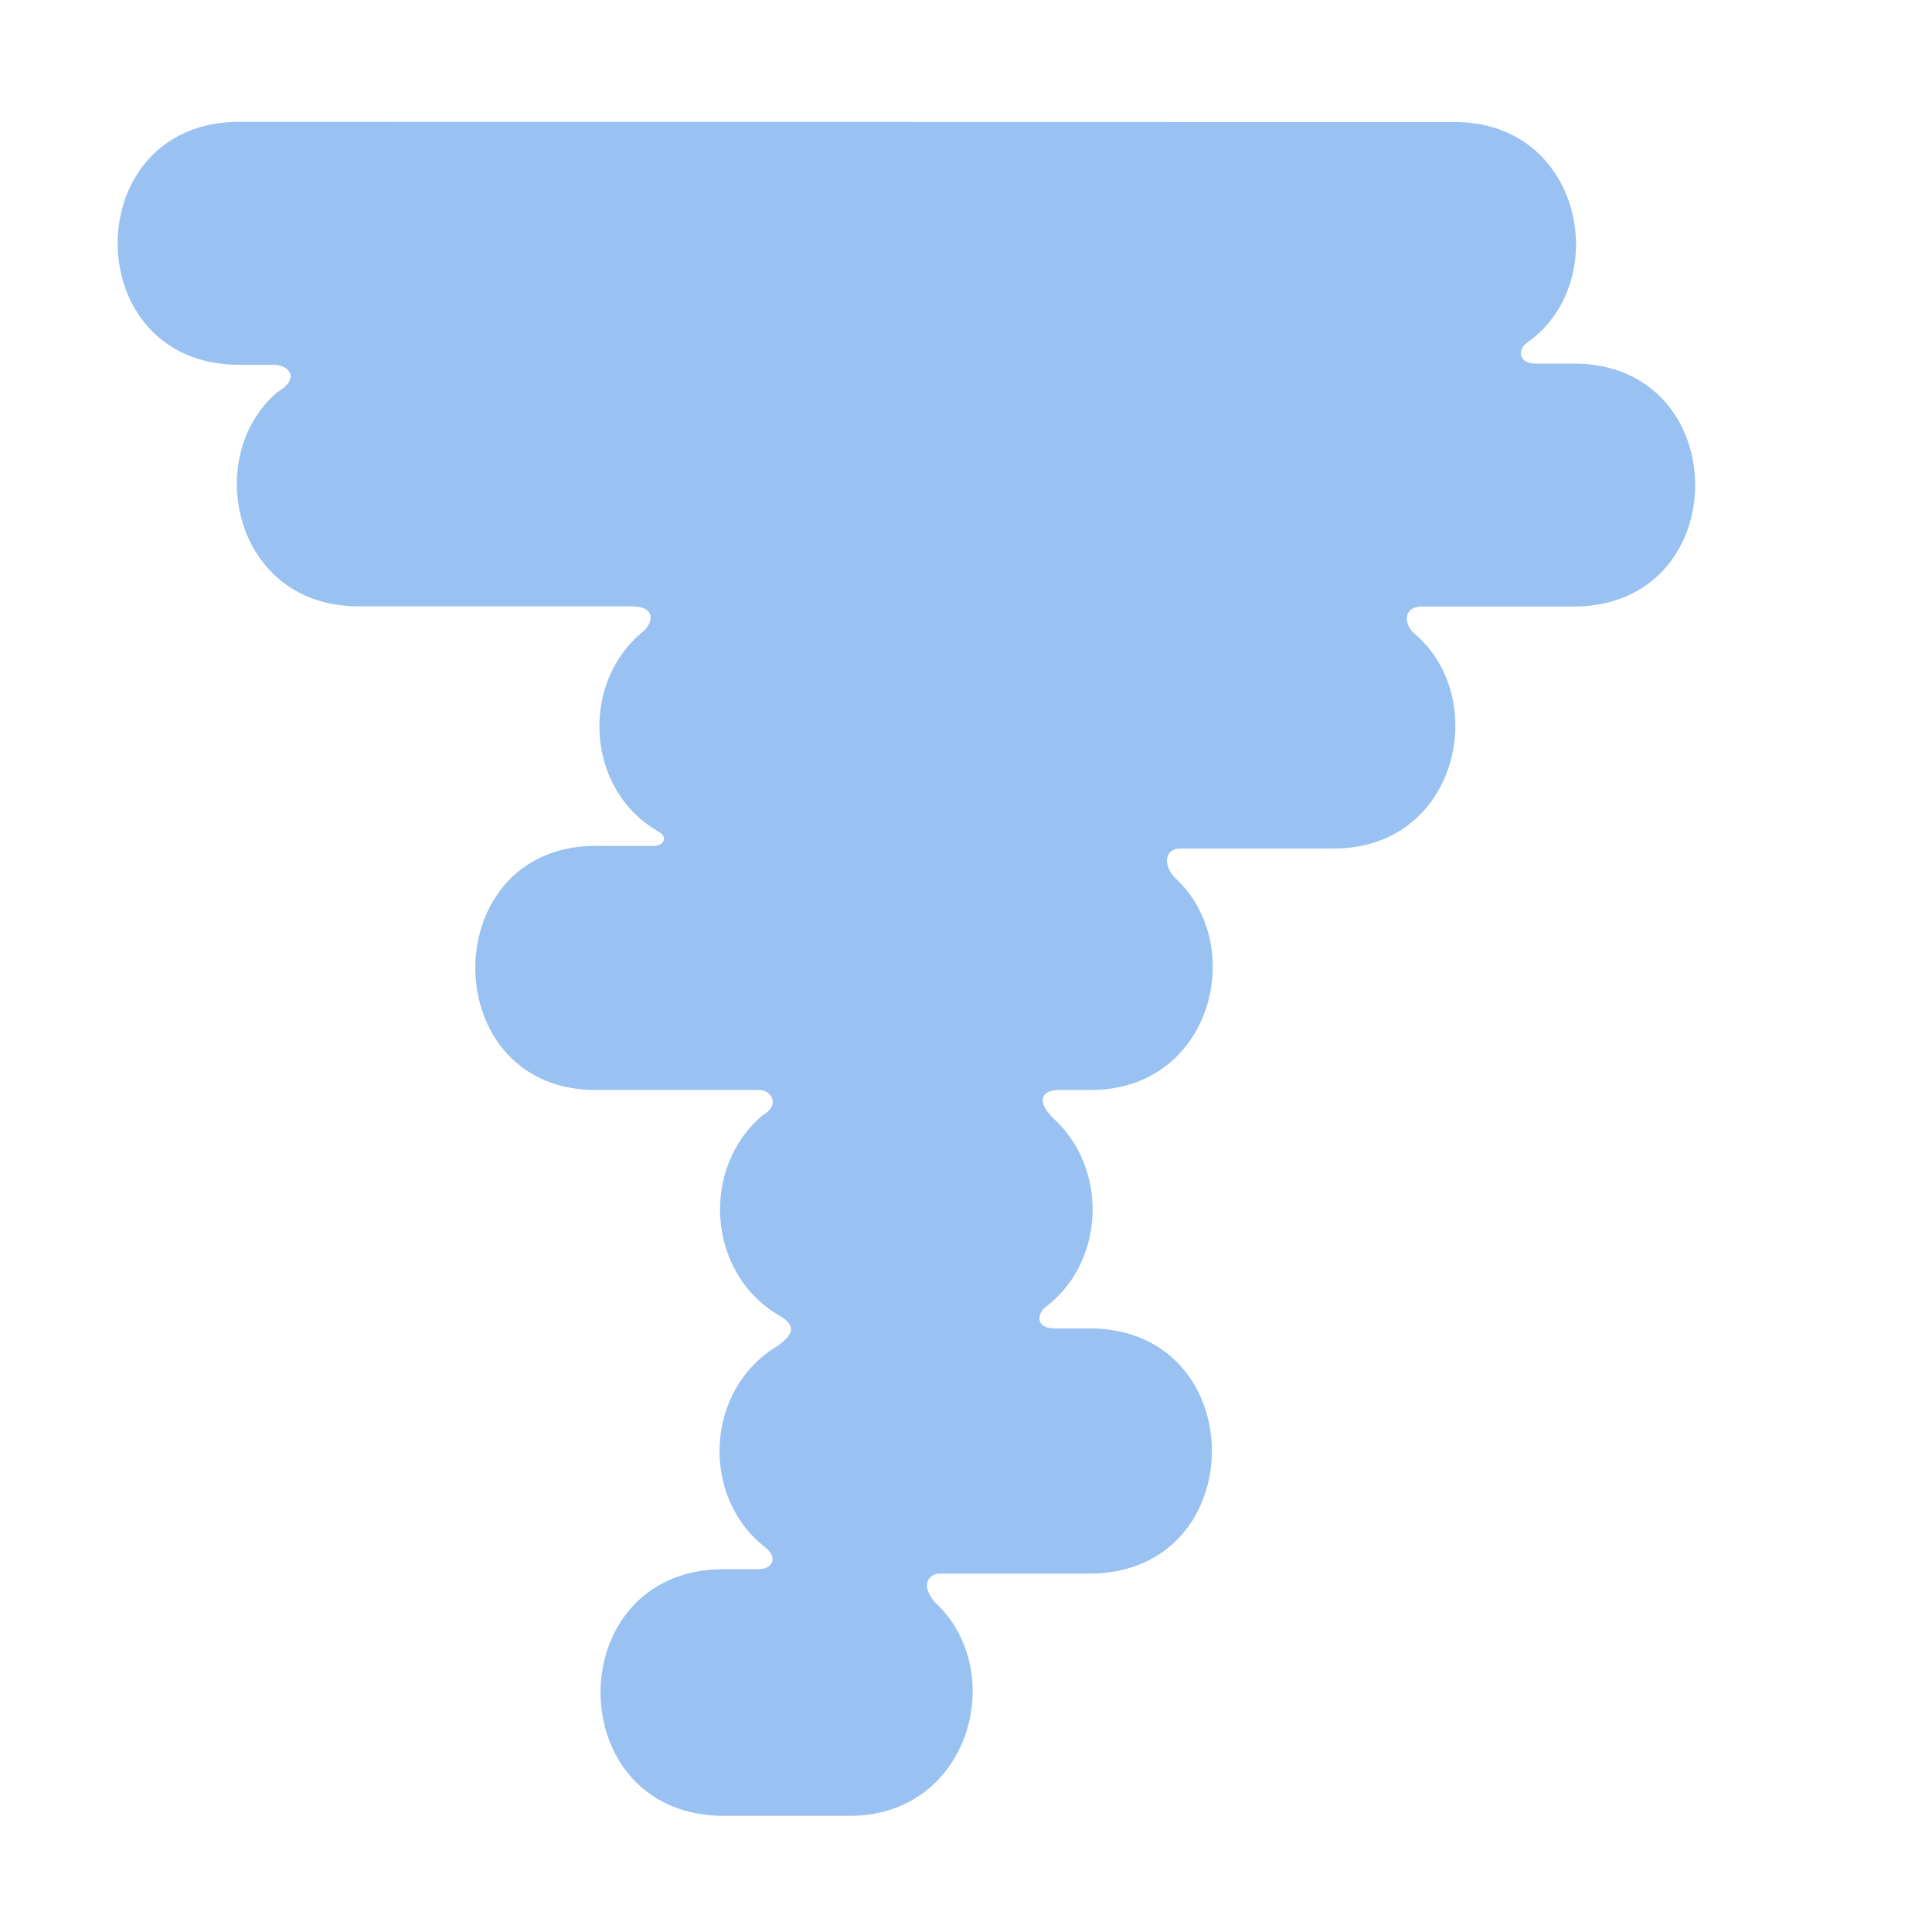
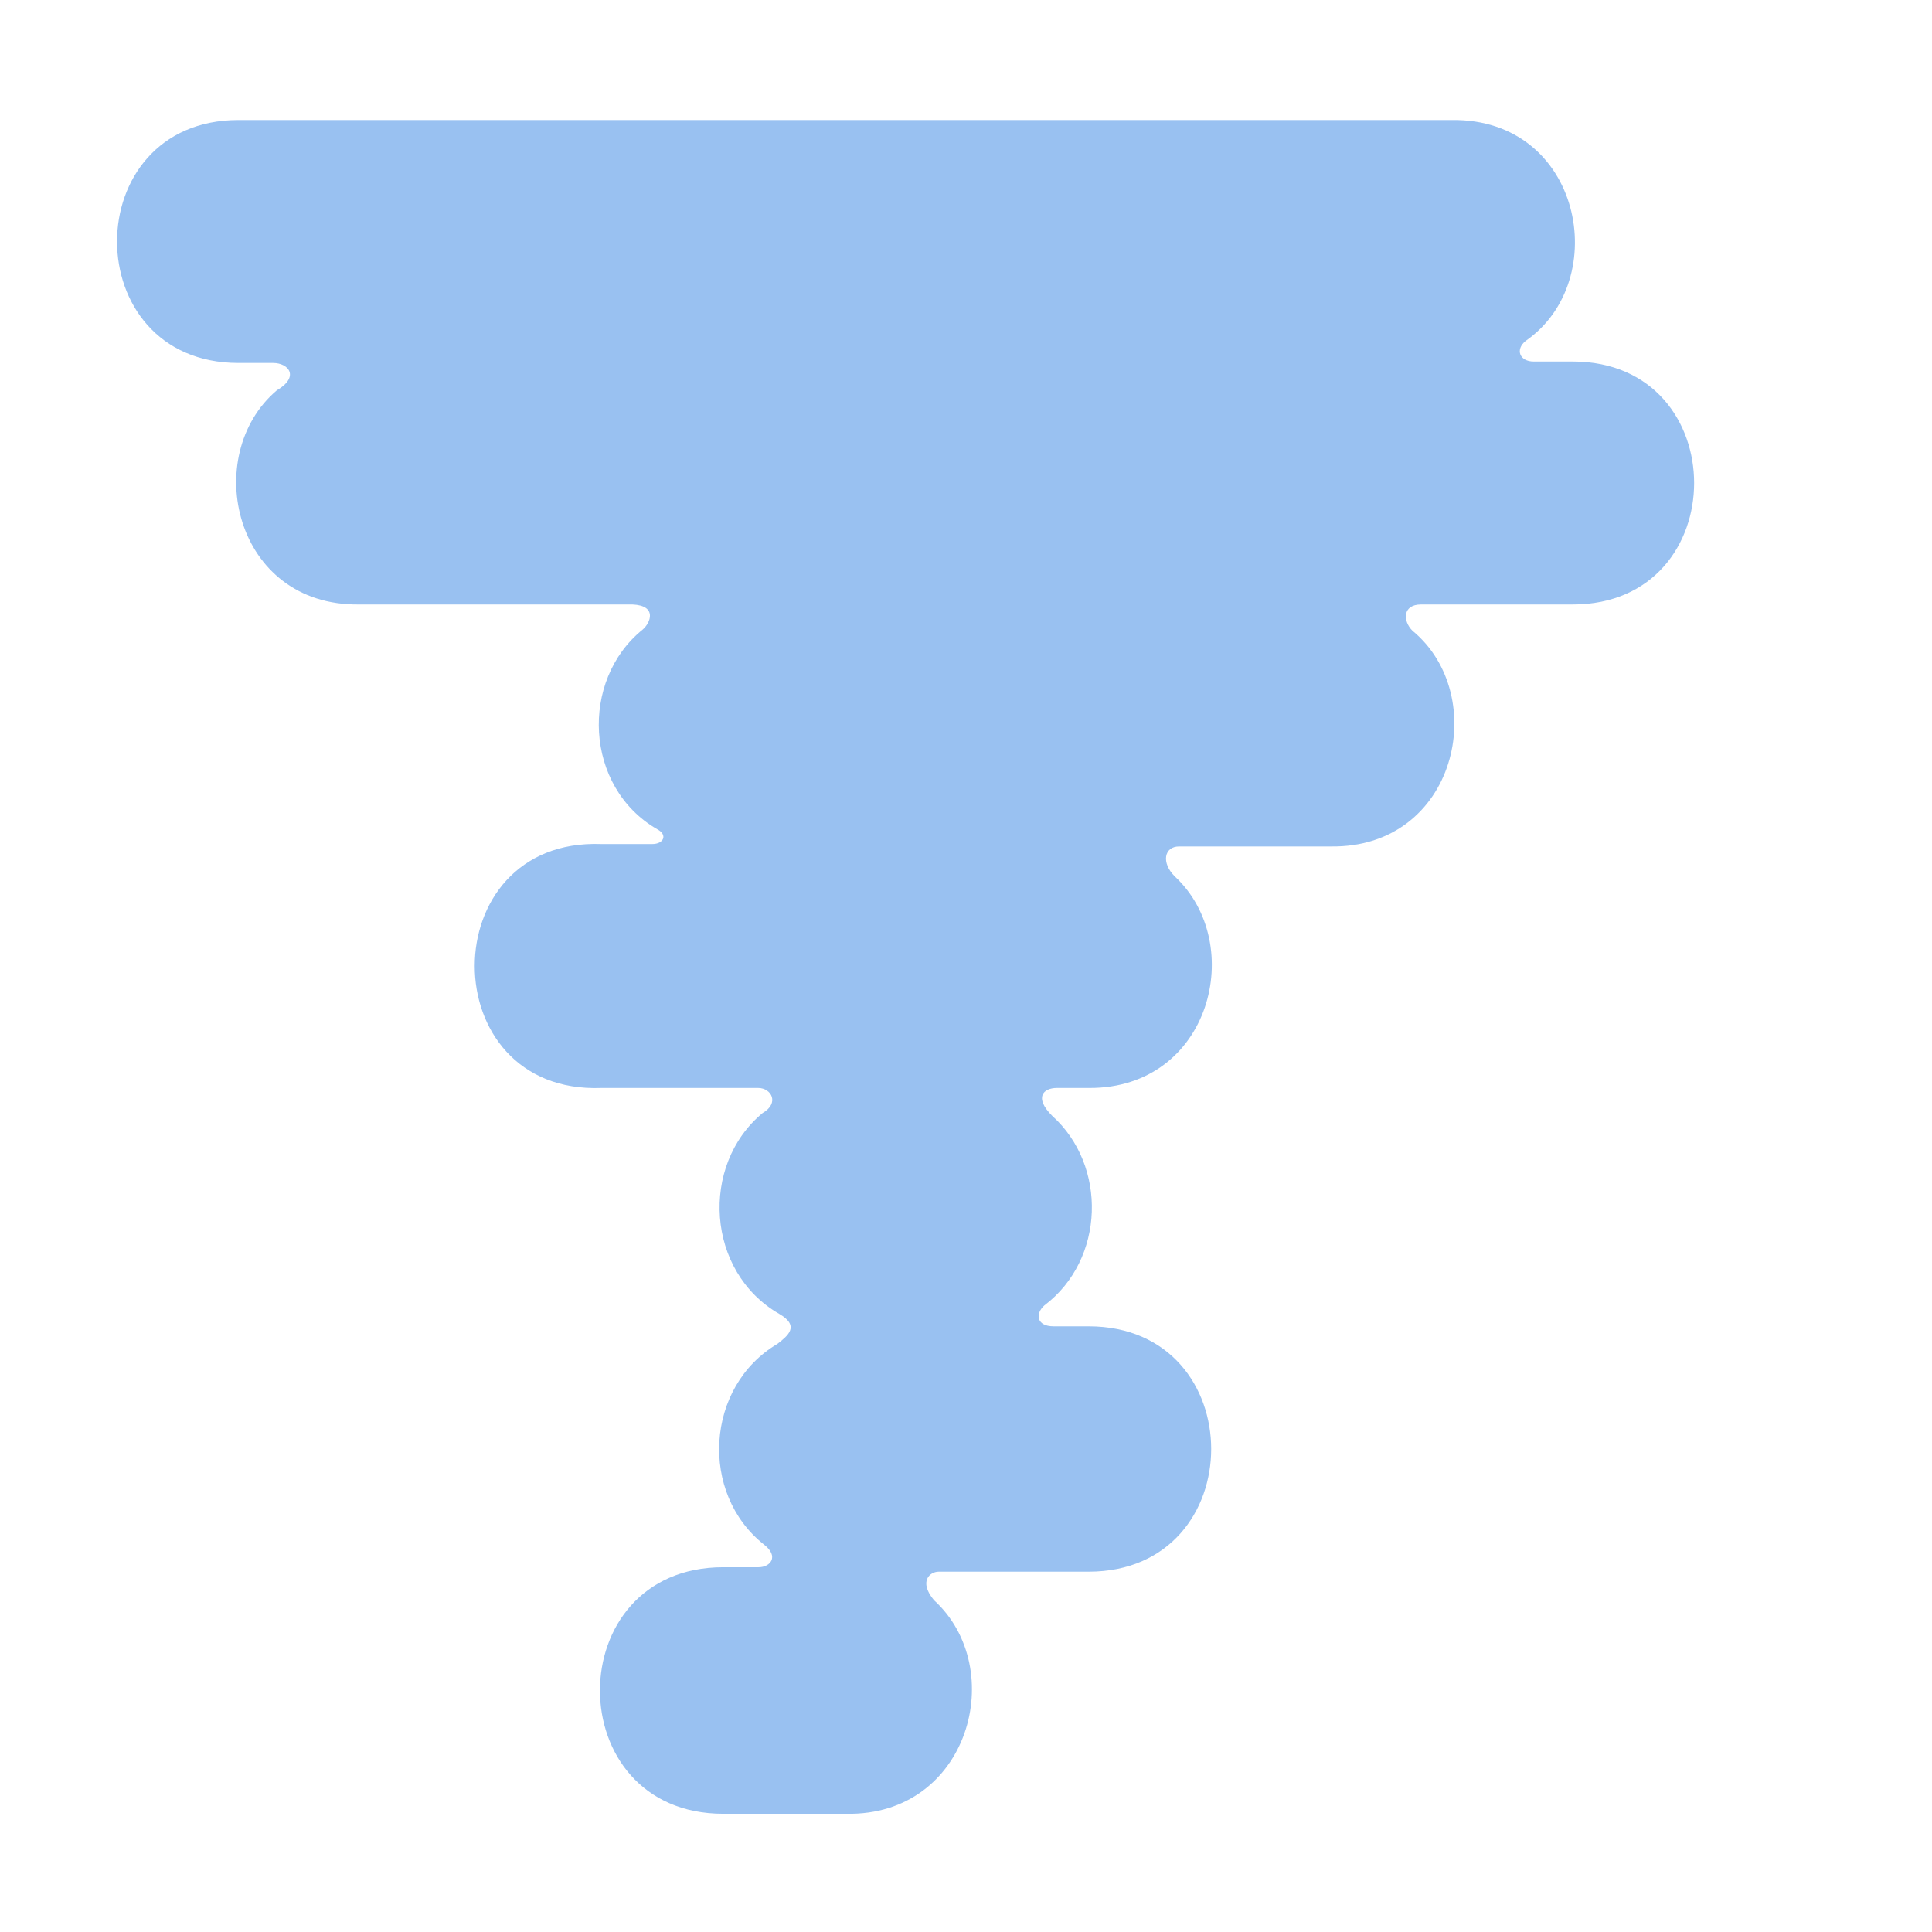
- <svg xmlns="http://www.w3.org/2000/svg" width="64px" height="64px" viewBox="0 0 64 64" version="1.1" id="svg43">
-   <defs id="defs47" />
-   <g transform="matrix(4,0,0,4,-963.9809,-1107.94)" id="g10643" style="display:inline;enable-background:new">
-     <rect style="color:#bebebe;display:inline;overflow:visible;visibility:visible;fill:none;stroke:none;stroke-width:1.781;marker:none;enable-background:new" id="rect10637" y="277" x="241" height="16" width="16" />
-     <path transform="translate(-110.9998,105)" style="color:#000000;font-style:normal;font-variant:normal;font-weight:normal;font-stretch:normal;font-size:medium;line-height:normal;font-family:sans-serif;font-variant-ligatures:normal;font-variant-position:normal;font-variant-caps:normal;font-variant-numeric:normal;font-variant-alternates:normal;font-feature-settings:normal;text-indent:0;text-align:start;text-decoration:none;text-decoration-line:none;text-decoration-style:solid;text-decoration-color:#000000;letter-spacing:normal;word-spacing:normal;text-transform:none;writing-mode:lr-tb;direction:ltr;text-orientation:mixed;dominant-baseline:auto;baseline-shift:baseline;text-anchor:start;white-space:normal;shape-padding:0;clip-rule:nonzero;display:inline;overflow:visible;visibility:visible;opacity:1;isolation:auto;mix-blend-mode:normal;color-interpolation:sRGB;color-interpolation-filters:linearRGB;solid-color:#000000;solid-opacity:1;vector-effect:none;fill:#99c1f1;fill-opacity:1;fill-rule:nonzero;stroke:none;stroke-width:2;stroke-linecap:round;stroke-linejoin:round;stroke-miterlimit:4;stroke-dasharray:none;stroke-dashoffset:0;stroke-opacity:1;marker:none;paint-order:normal;color-rendering:auto;image-rendering:auto;shape-rendering:auto;text-rendering:auto;enable-background:accumulate" d="m 353.975,172.994 c -1.341,0 -1.341,2.012 0,2.012 h 0.287 c 0.128,0 0.222,0.114 0.03,0.227 -0.632,0.538 -0.353,1.786 0.683,1.773 h 2.264 c 0.206,0.009 0.15,0.152 0.083,0.208 -0.52,0.42 -0.483,1.304 0.12,1.654 0.091,0.047 0.054,0.123 -0.039,0.123 h -0.424 c -1.397,-0.052 -1.397,2.072 0,2.02 h 1.299 c 0.108,0 0.18,0.125 0.036,0.208 -0.52,0.432 -0.467,1.315 0.138,1.663 0.177,0.102 0.066,0.184 -0.015,0.248 -0.598,0.353 -0.648,1.241 -0.11,1.665 0.126,0.098 0.051,0.185 -0.046,0.185 h -0.291 c -1.362,0 -1.362,2.043 0,2.043 h 1.02 c 1.017,0.018 1.348,-1.203 0.725,-1.771 -0.129,-0.156 -0.031,-0.235 0.039,-0.235 h 1.242 c 1.354,0 1.354,-2.031 0,-2.031 h -0.289 c -0.143,0 -0.154,-0.106 -0.077,-0.173 0.504,-0.379 0.523,-1.159 0.064,-1.571 -0.15,-0.15 -0.074,-0.23 0.041,-0.23 h 0.268 c 1.007,0.004 1.308,-1.195 0.709,-1.751 -0.114,-0.114 -0.088,-0.249 0.036,-0.249 h 1.256 c 1.041,0.015 1.328,-1.25 0.676,-1.787 -0.082,-0.082 -0.081,-0.217 0.072,-0.217 h 1.256 c 1.341,0 1.341,-2.012 0,-2.012 h -0.322 c -0.119,0 -0.154,-0.101 -0.068,-0.171 0.725,-0.501 0.464,-1.843 -0.61,-1.829 z" id="path10654" />
+ <svg xmlns="http://www.w3.org/2000/svg" width="16" height="16" version="1.1" id="svg4">
+   <defs id="defs8" />
+   <g id="g840">
+     <path d="m 1.975,0.994 c -1.341,0 -1.341,2.012 0,2.012 h 0.287 c 0.128,0 0.222,0.114 0.03,0.227 C 1.659,3.771 1.939,5.02 2.975,5.006 h 2.263 c 0.207,0.009 0.15,0.152 0.084,0.208 -0.52,0.42 -0.483,1.304 0.12,1.653 0.09,0.047 0.054,0.123 -0.04,0.123 H 4.98 c -1.398,-0.052 -1.398,2.072 0,2.02 h 1.299 c 0.108,0 0.18,0.125 0.036,0.208 -0.52,0.432 -0.467,1.315 0.138,1.663 0.177,0.102 0.067,0.184 -0.014,0.248 -0.598,0.353 -0.649,1.24 -0.11,1.664 0.125,0.098 0.05,0.186 -0.046,0.186 H 5.99 c -1.362,0 -1.362,2.042 0,2.042 H 7.01 C 8.026,15.04 8.357,13.818 7.734,13.251 7.605,13.094 7.703,13.016 7.773,13.016 h 1.242 c 1.354,0 1.354,-2.032 0,-2.032 H 8.725 C 8.583,10.984 8.572,10.879 8.649,10.811 9.152,10.431 9.172,9.652 8.713,9.24 8.563,9.09 8.638,9.01 8.753,9.01 H 9.021 C 10.028,9.014 10.328,7.815 9.729,7.258 9.615,7.145 9.641,7.01 9.765,7.01 h 1.256 C 12.062,7.025 12.348,5.76 11.697,5.223 11.615,5.141 11.616,5.006 11.769,5.006 h 1.256 c 1.34,0 1.34,-2.012 0,-2.012 h -0.323 c -0.119,0 -0.154,-0.1 -0.068,-0.17 0.725,-0.502 0.464,-1.844 -0.61,-1.83 z" style="line-height:normal;font-variant-ligatures:normal;font-variant-position:normal;font-variant-caps:normal;font-variant-numeric:normal;font-variant-alternates:normal;font-feature-settings:normal;text-indent:0;text-align:start;text-decoration:none;text-decoration-line:none;text-decoration-style:solid;text-decoration-color:#000000;text-transform:none;text-orientation:mixed;white-space:normal;shape-padding:0;isolation:auto;mix-blend-mode:normal;solid-color:#000000;solid-opacity:1;marker:none;fill:#99c1f1;fill-opacity:1" color="#000000" font-weight="400" font-family="sans-serif" overflow="visible" fill="#2e3436" id="path2" />
  </g>
</svg>
